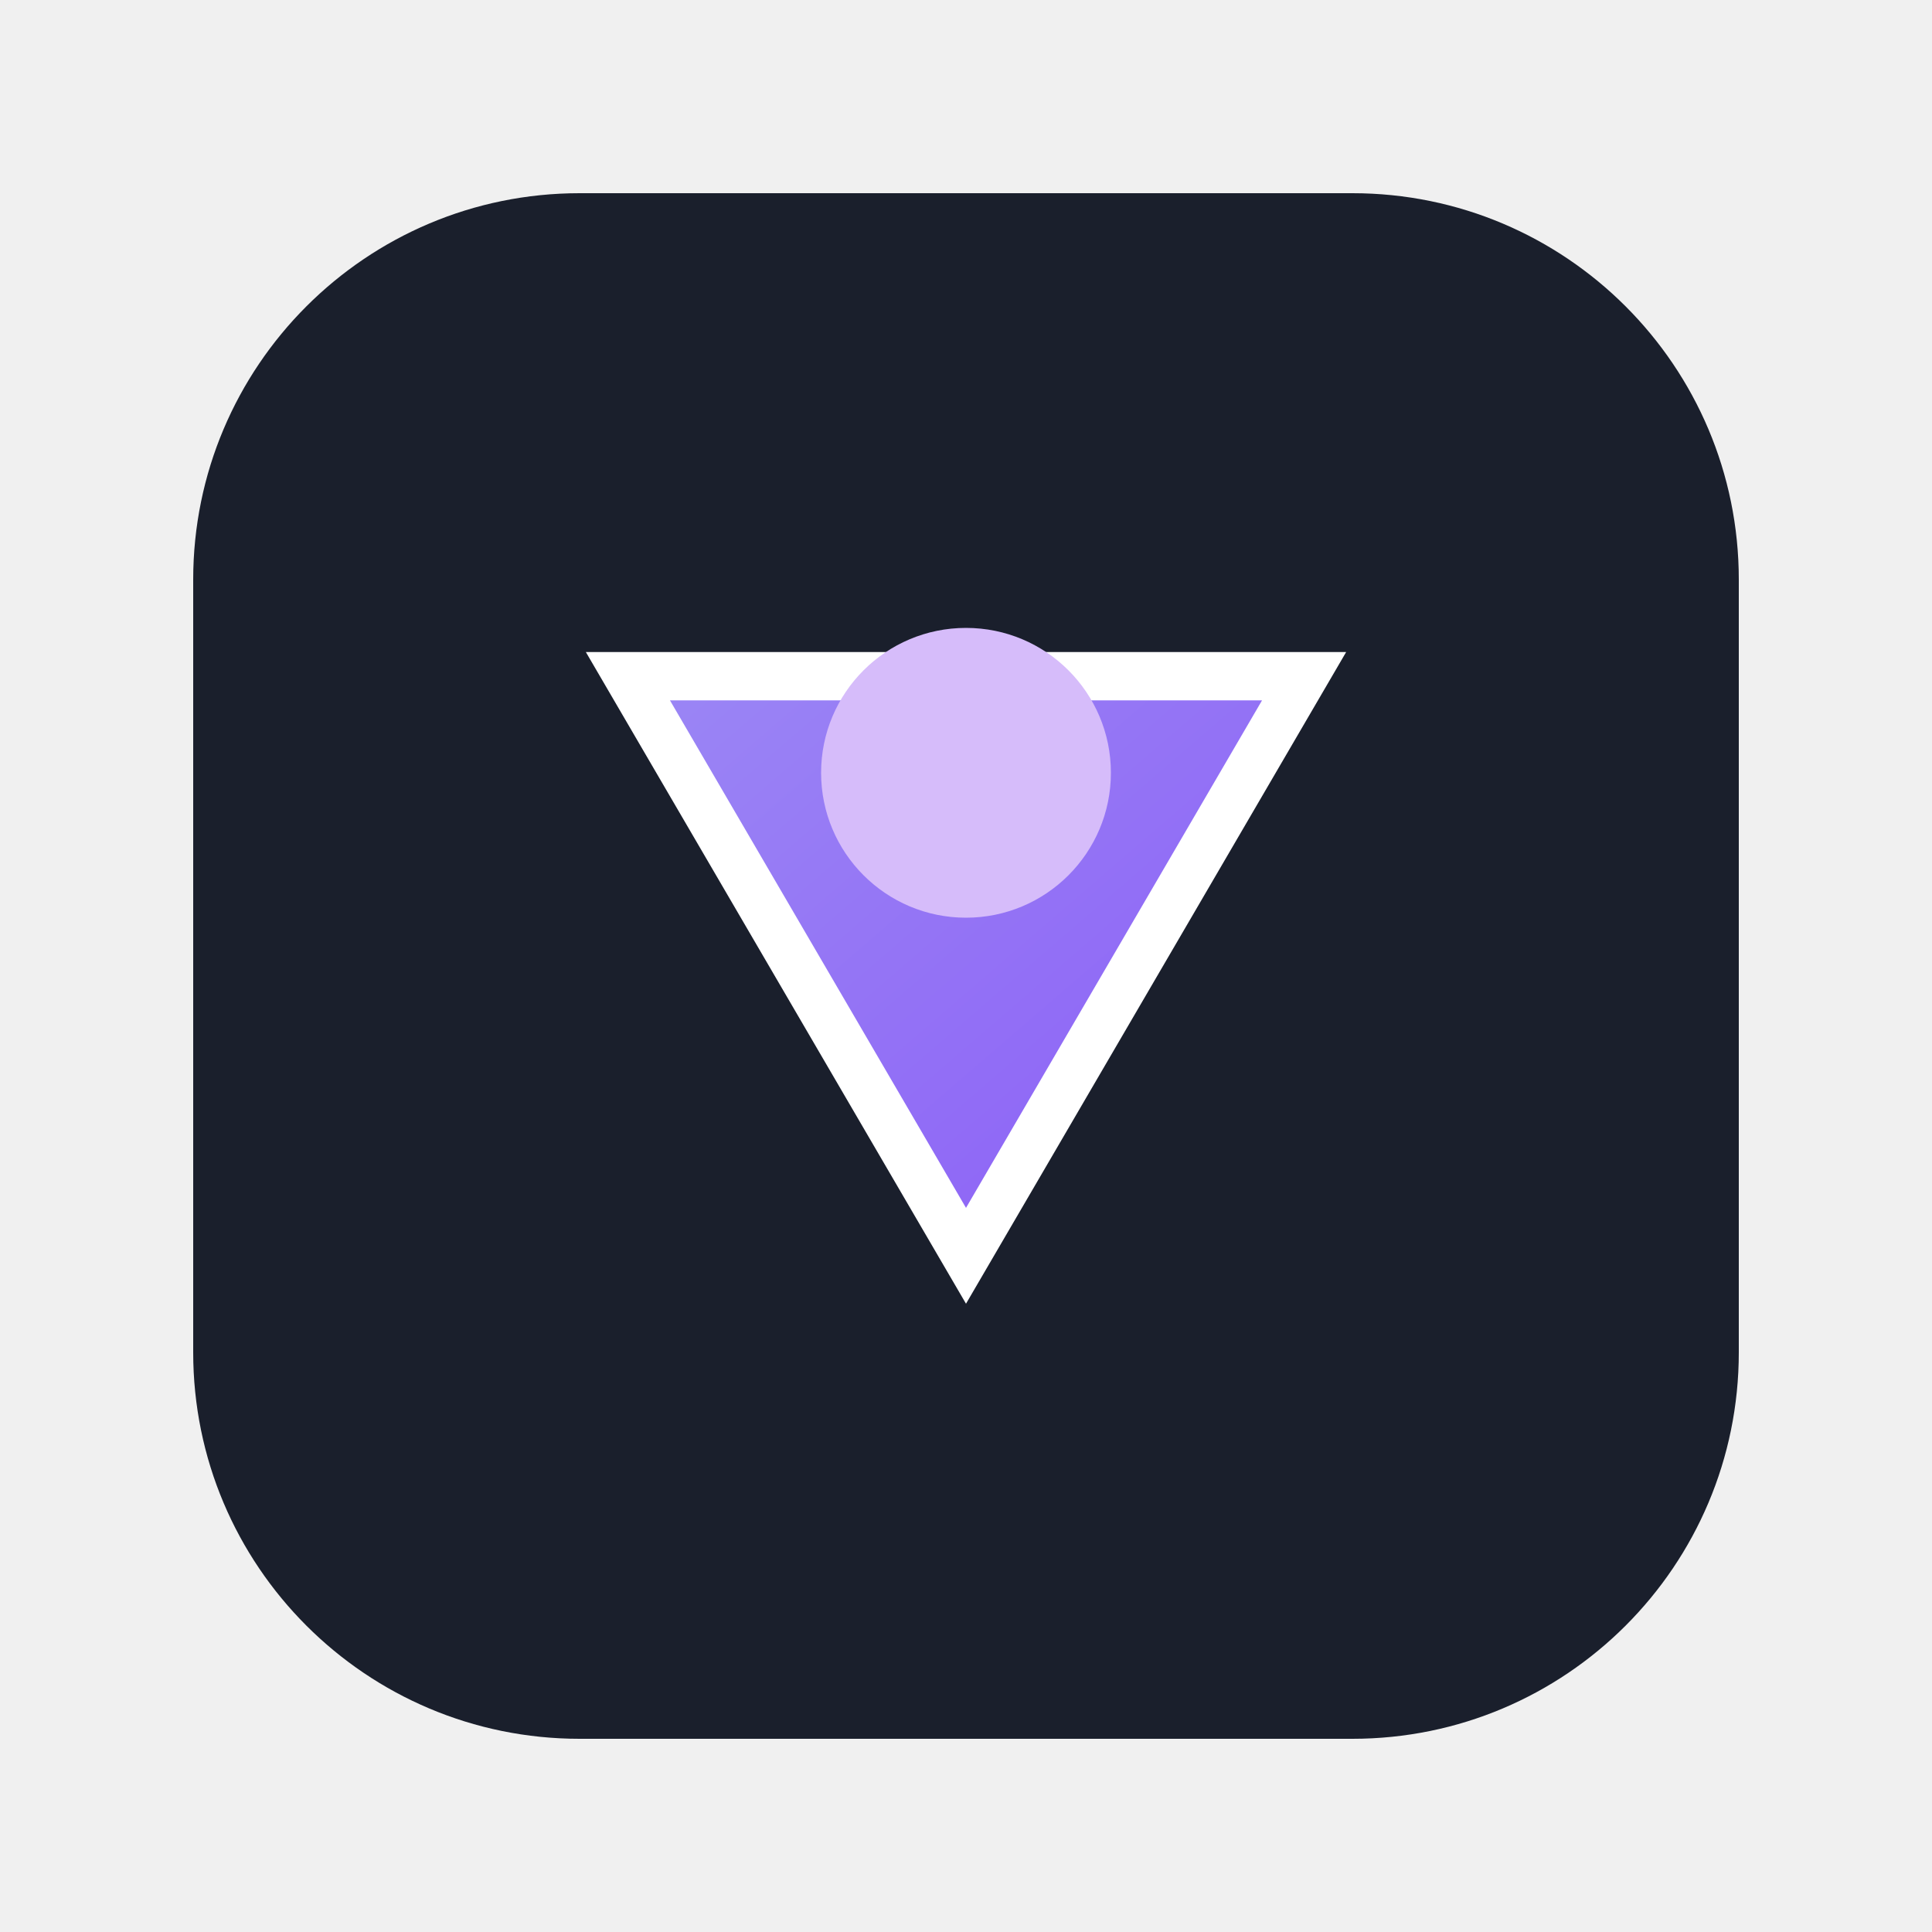
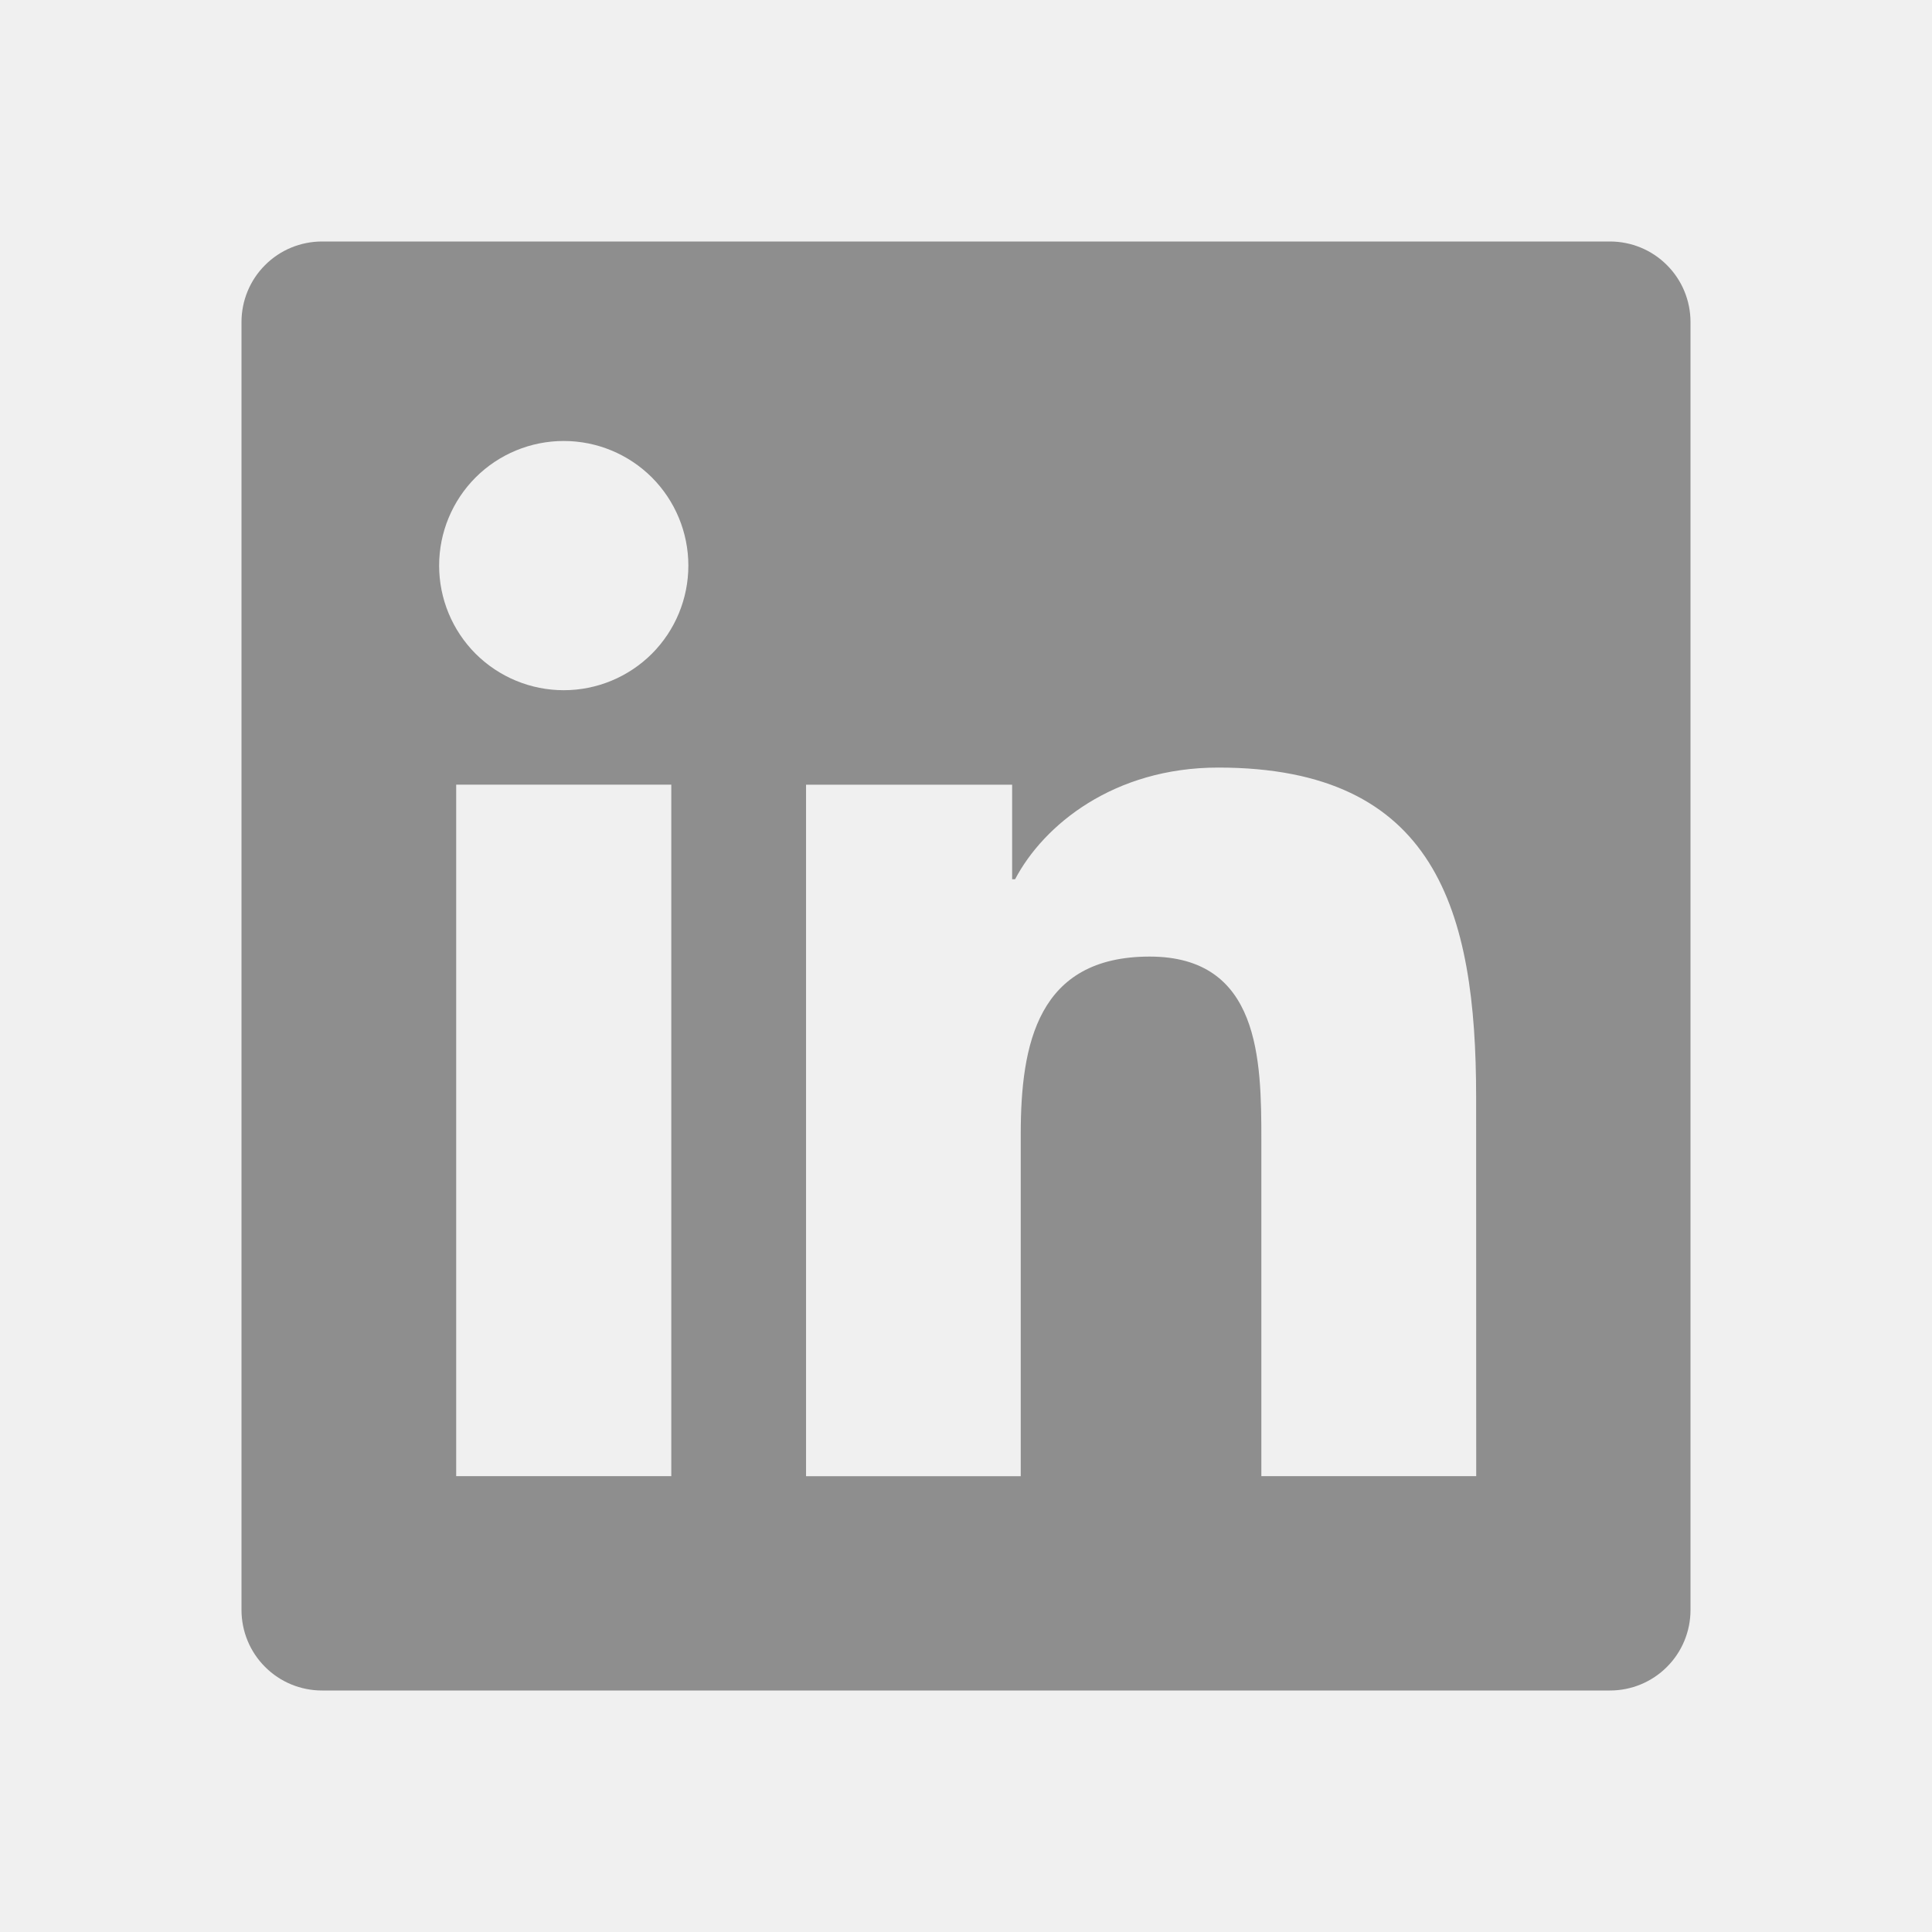
- <svg xmlns="http://www.w3.org/2000/svg" width="40" height="40" viewBox="0 0 40 40">
-   <defs>
-     <linearGradient id="gradient" x1="0%" y1="0%" x2="100%" y2="100%">
-       <stop offset="0%" stop-color="#9b87f5" />
-       <stop offset="100%" stop-color="#8B5CF6" />
-     </linearGradient>
-   </defs>
-   <rect x="4" y="4" width="32" height="32" rx="8" fill="#1A1F2C" />
-   <path d="M13 14L27 14L20 26L13 14Z" fill="url(#gradient)" stroke="#FFFFFF" stroke-width="1" />
-   <circle cx="20" cy="16" r="3" fill="#D6BCFA" />
+ <svg xmlns="http://www.w3.org/2000/svg" width="24" height="24" viewBox="0 0 24 24" fill="none">
+   <path d="M20 3H4C3.735 3 3.48 3.105 3.293 3.293C3.105 3.48 3 3.735 3 4V20C3 20.265 3.105 20.52 3.293 20.707C3.48 20.895 3.735 21 4 21H20C20.265 21 20.52 20.895 20.707 20.707C20.895 20.52 21 20.265 21 20V4C21 3.735 20.895 3.48 20.707 3.293C20.52 3.105 20.265 3 20 3ZM8.339 18.337H5.667V9.747H8.339V18.337ZM7.003 8.574C6.592 8.574 6.199 8.411 5.908 8.121C5.618 7.83 5.455 7.437 5.455 7.026C5.455 6.615 5.618 6.222 5.908 5.931C6.199 5.641 6.592 5.478 7.003 5.478C7.414 5.478 7.807 5.641 8.098 5.931C8.388 6.222 8.551 6.615 8.551 7.026C8.551 7.437 8.388 7.83 8.098 8.121C7.807 8.411 7.414 8.574 7.003 8.574ZM18.338 18.337H15.669V14.16C15.669 13.164 15.651 11.883 14.281 11.883C12.891 11.883 12.68 12.969 12.68 14.09V18.338H10.013V9.748H12.573V10.922H12.61C12.965 10.247 13.837 9.535 15.134 9.535C17.838 9.535 18.337 11.313 18.337 13.627L18.338 18.337Z" fill="#8E8E8E" />
</svg>
